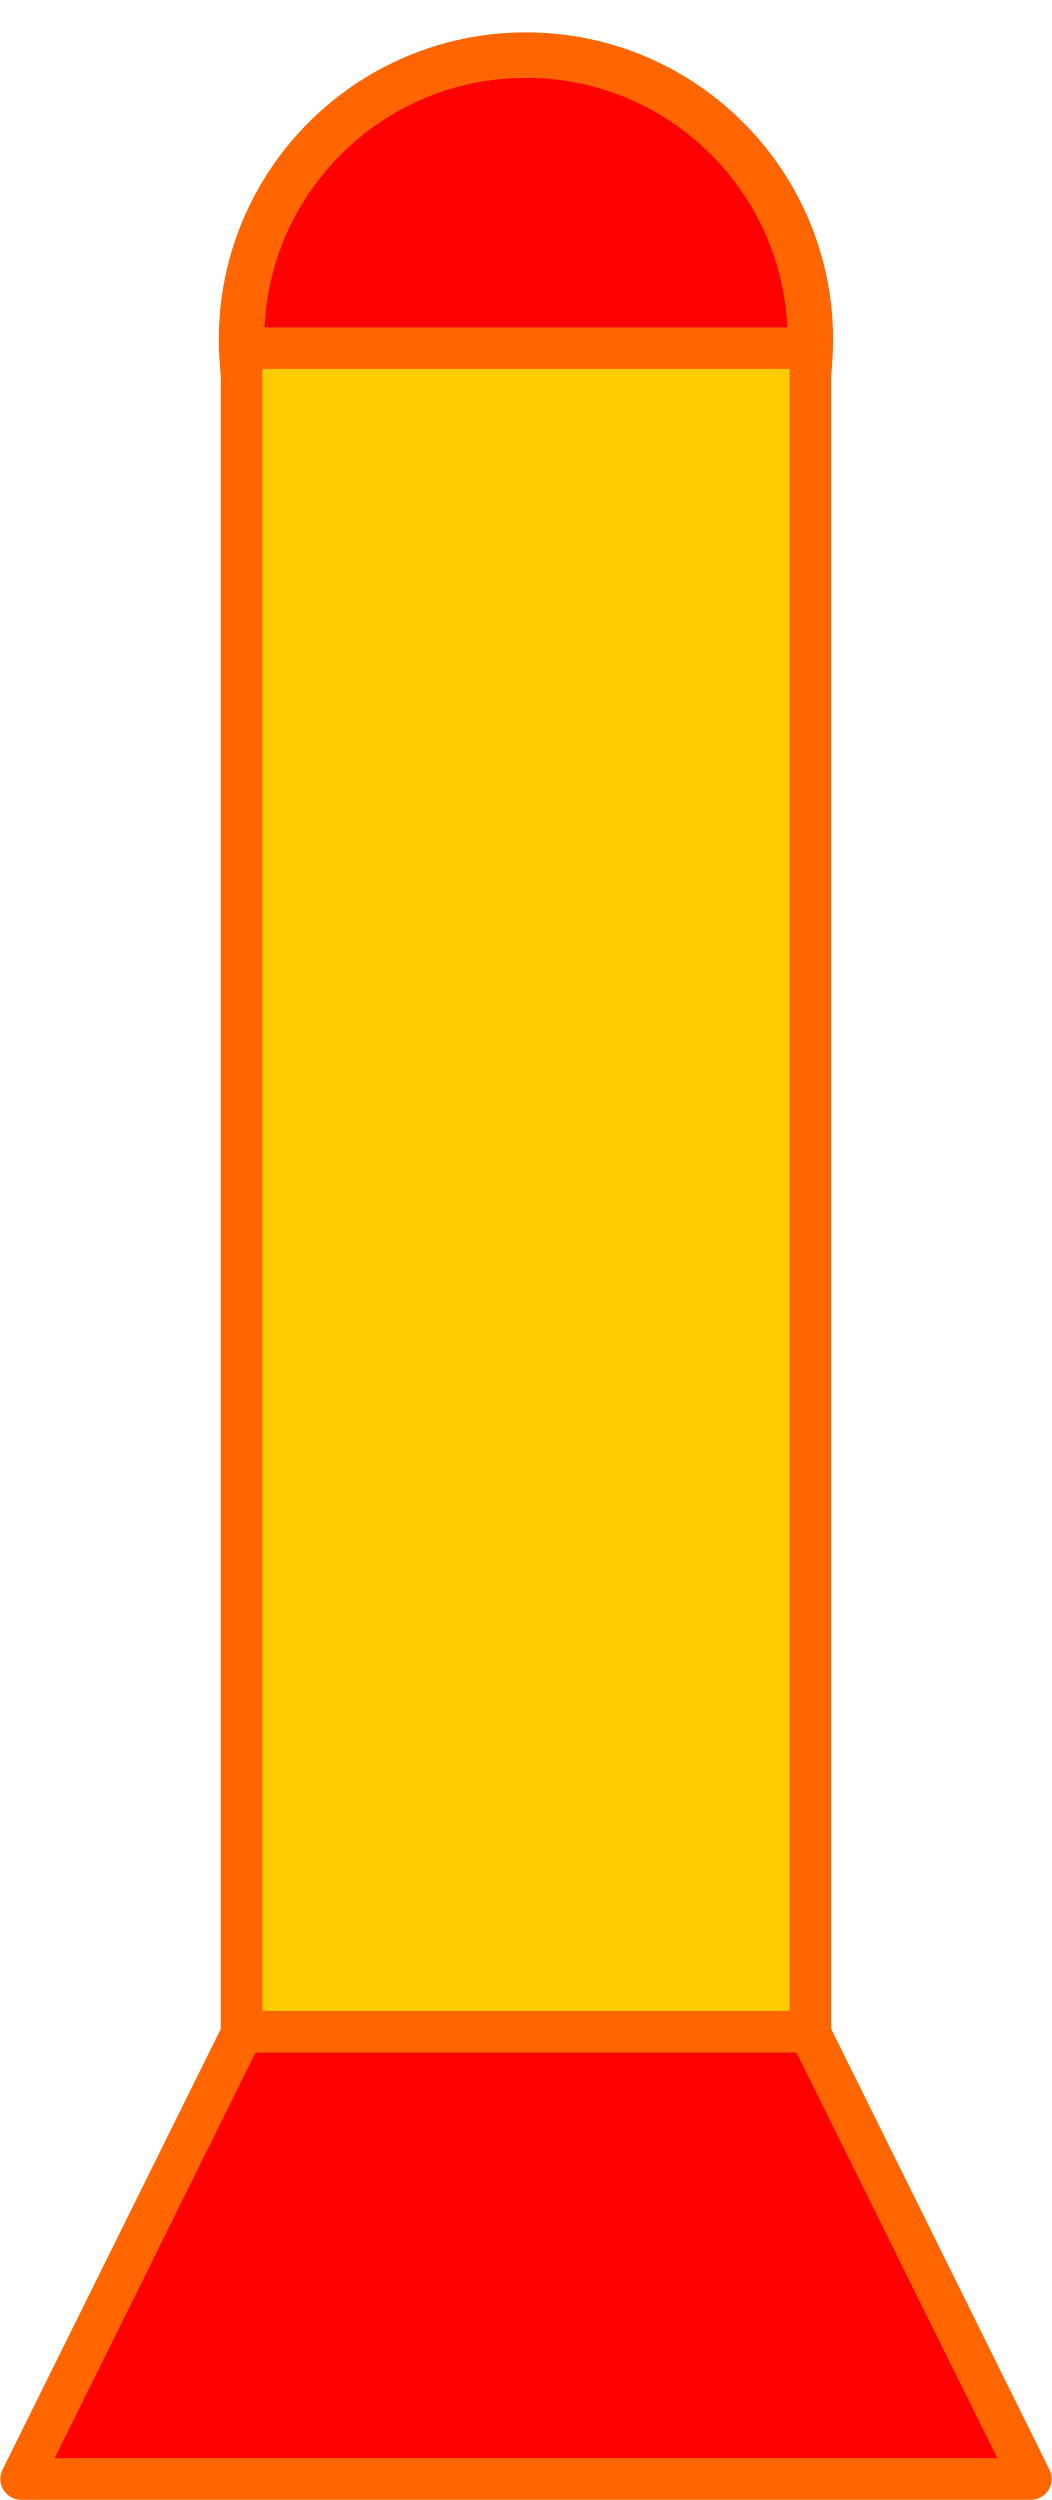
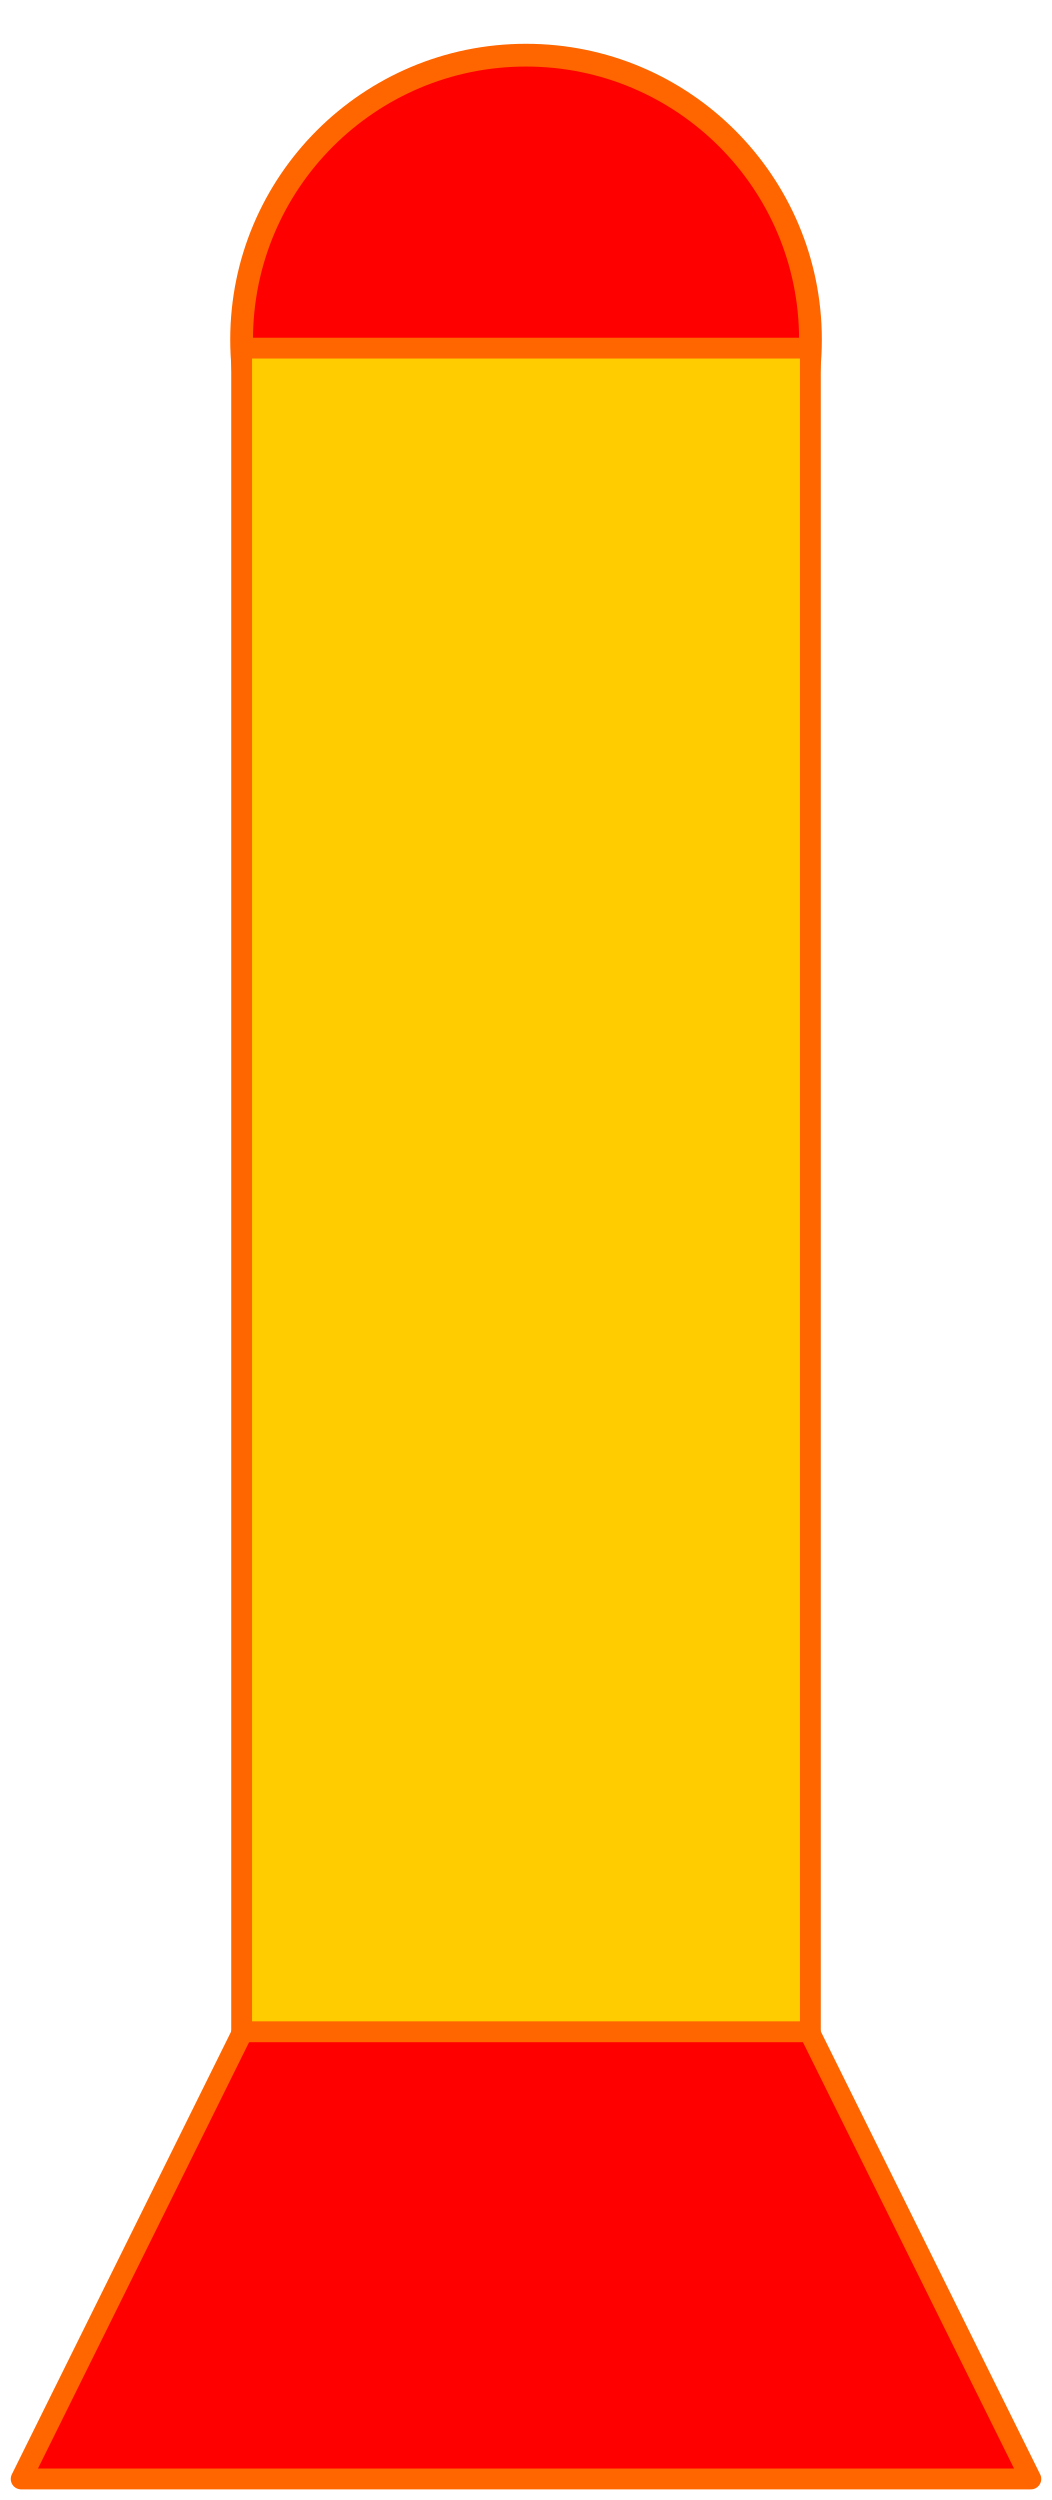
- <svg xmlns="http://www.w3.org/2000/svg" height="120.09" width="50.515" version="1.1">
-   <g stroke-linejoin="round" stroke="#F60" stroke-linecap="round" stroke-dasharray="none" stroke-miterlimit="4" transform="translate(-246.8833,-216.6873)">
-     <path d="m38.625,14.469a12.5,12.5,0,1,1,-25,0,12.5,12.5,0,1,1,25,0z" transform="matrix(1.09284,0,0,1.09284,243.5969,217.1835)" stroke-width="2" fill="#F00" />
-     <path d="m272.15,286.8-24.25,48.967,48.5,0-24.25-48.967z" stroke-width="2" fill="#F00" />
-     <rect height="80.875" width="27.321" y="233.41" x="258.49" stroke-width="2" fill="#FC0" />
+ <svg xmlns="http://www.w3.org/2000/svg" height="120.09" width="50.515">
+   <g stroke-linejoin="round" stroke="#F60" stroke-linecap="round">
+     <path d="M38.625 14.47a12.5 12.5 0 1 1-25 0 12.5 12.5 0 1 1 25 0z" transform="matrix(1.093 0 0 1.093 -3.286 .497)" fill="#F00" />
+     <path d="M25.267 70.113L1.017 119.08h48.5l-24.25-48.967z" fill="#F00" />
+     <path fill="#FC0" d="M11.607 16.723h27.32v80.875h-27.32z" />
  </g>
</svg>
